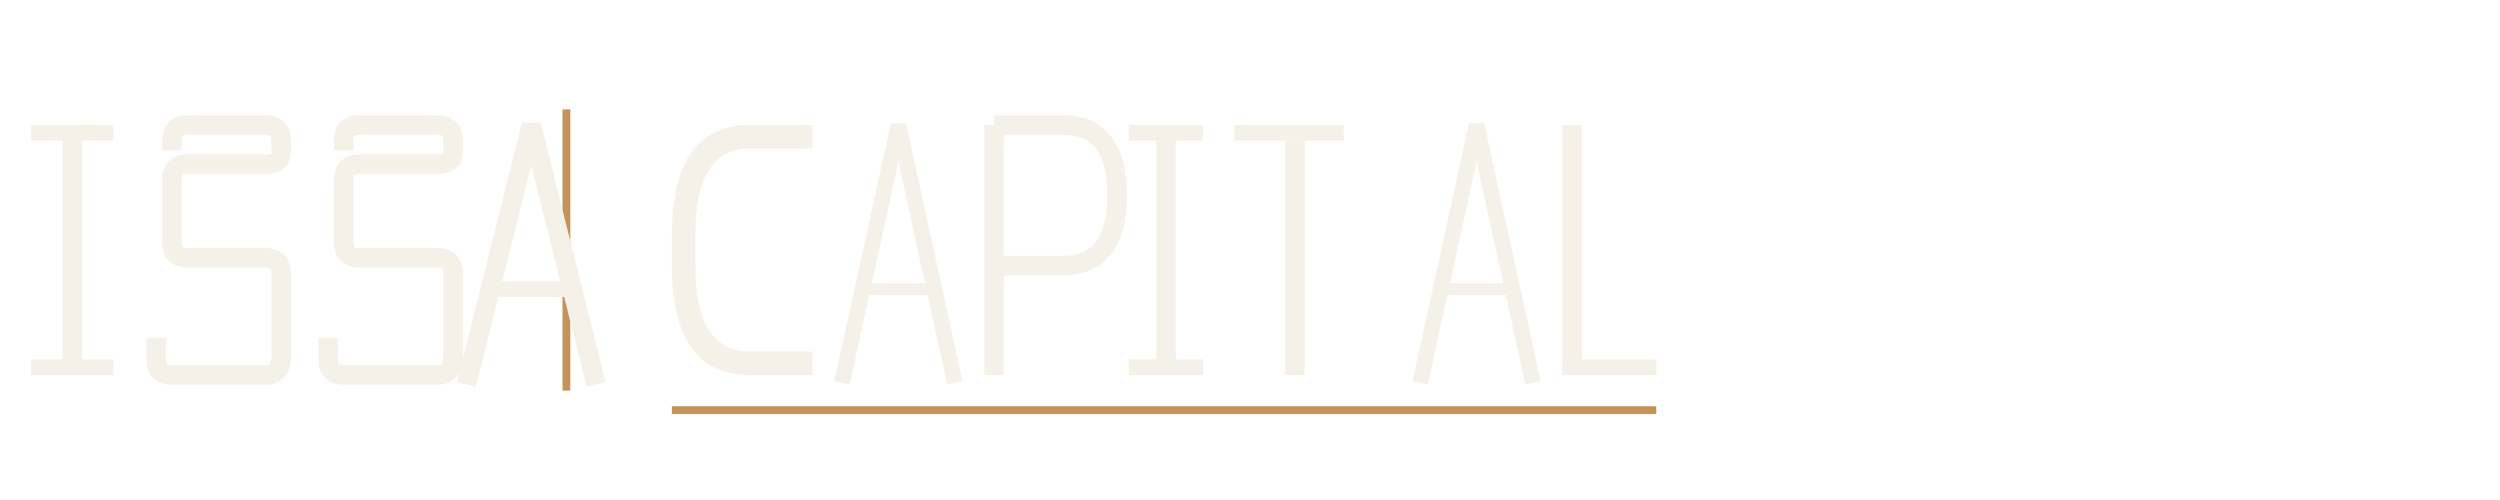
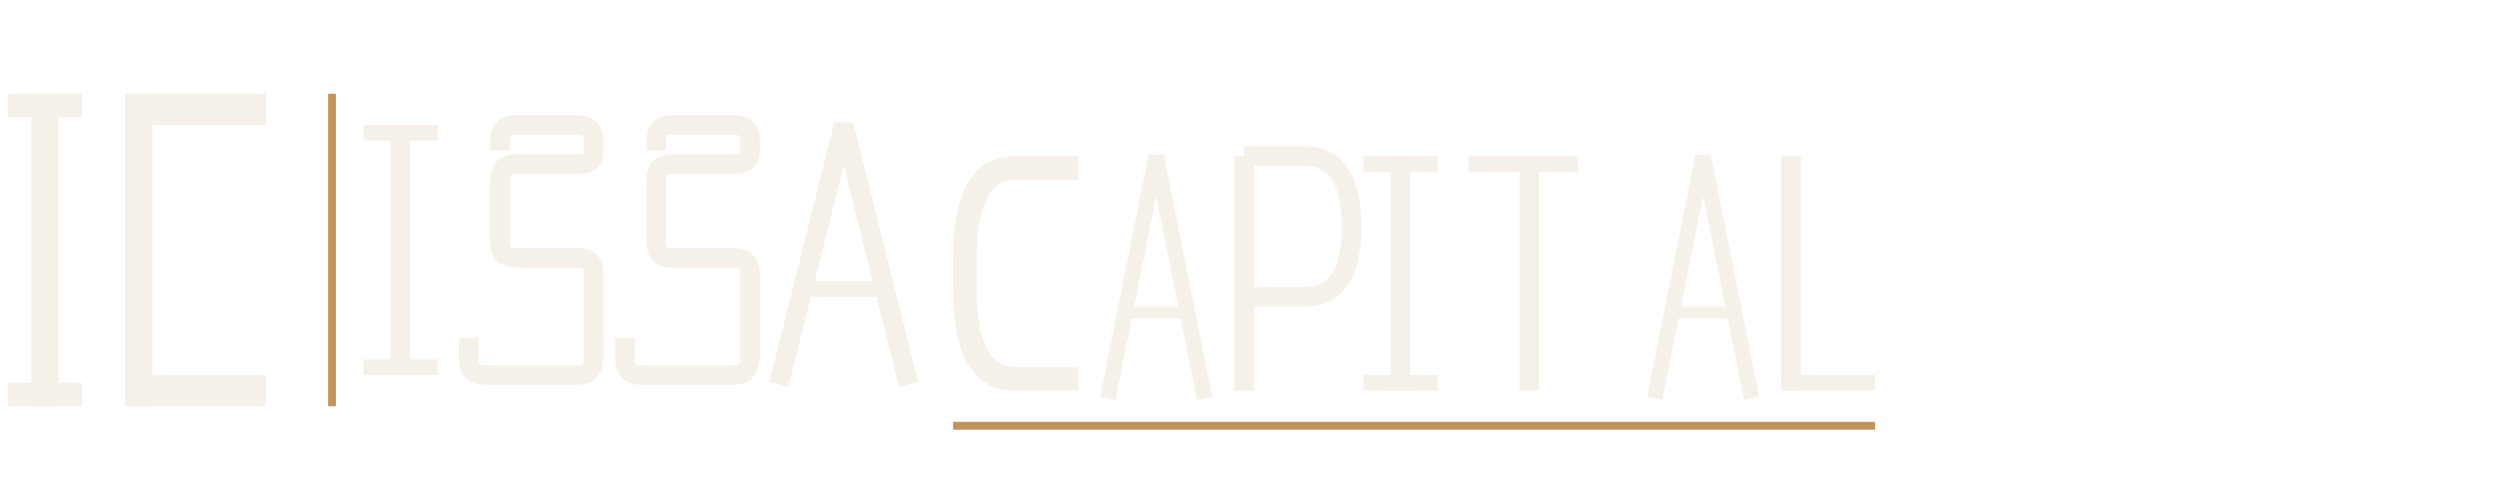
<svg xmlns="http://www.w3.org/2000/svg" viewBox="0 0 320 64" fill="none" role="img" aria-label="ISSA Capital">
-   <rect x="72" y="14" width="1" height="36" fill="#C4935A" />
-   <rect x="8" y="16" width="2.5" height="32" fill="#F5F0E8" />
-   <rect x="4" y="16" width="10.5" height="2" fill="#F5F0E8" />
-   <rect x="4" y="46" width="10.5" height="2" fill="#F5F0E8" />
-   <path d="M22 18 Q22 16 24 16 L34 16 Q36 16 36 18 L36 19.5 Q36 21 34 21 L24 21 Q22 21 22 23 L22 31 Q22 33 24 33 L34 33 Q36 33 36 35 L36 45.5 Q36 48 34 48 L22 48 Q20 48 20 46 L20 44.5" stroke="#F5F0E8" stroke-width="2.5" fill="none" stroke-linecap="square" />
-   <path d="M44 18 Q44 16 46 16 L56 16 Q58 16 58 18 L58 19.5 Q58 21 56 21 L46 21 Q44 21 44 23 L44 31 Q44 33 46 33 L56 33 Q58 33 58 35 L58 45.5 Q58 48 56 48 L44 48 Q42 48 42 46 L42 44.5" stroke="#F5F0E8" stroke-width="2.5" fill="none" stroke-linecap="square" />
-   <path d="M60 48 L68 16 L76 48" stroke="#F5F0E8" stroke-width="2.5" fill="none" stroke-linecap="square" stroke-linejoin="miter" />
-   <line x1="62.5" y1="37" x2="73.5" y2="37" stroke="#F5F0E8" stroke-width="2" />
-   <path d="M86 30 Q86 16 96 16 L104 16 L104 19 L96 19 Q89 19 89 30 L89 34 Q89 45 96 45 L104 45 L104 48 L96 48 Q86 48 86 34 Z" fill="#F5F0E8" />
-   <path d="M108 48 L115 16 L122 48" stroke="#F5F0E8" stroke-width="2" fill="none" stroke-linecap="square" />
-   <line x1="110" y1="37" x2="120" y2="37" stroke="#F5F0E8" stroke-width="1.5" />
-   <rect x="126" y="16" width="2.5" height="32" fill="#F5F0E8" />
-   <path d="M128.5 16 L136 16 Q143 16 143 25 Q143 34 136 34 L128.5 34" stroke="#F5F0E8" stroke-width="2.5" fill="none" stroke-linecap="square" />
-   <rect x="148" y="16" width="2.5" height="32" fill="#F5F0E8" />
-   <rect x="144.5" y="16" width="9.5" height="2" fill="#F5F0E8" />
-   <rect x="144.5" y="46" width="9.5" height="2" fill="#F5F0E8" />
-   <rect x="158" y="16" width="14" height="2" fill="#F5F0E8" />
-   <rect x="164.5" y="18" width="2.5" height="30" fill="#F5F0E8" />
-   <path d="M182 48 L189 16 L196 48" stroke="#F5F0E8" stroke-width="2" fill="none" stroke-linecap="square" />
-   <line x1="184" y1="37" x2="194" y2="37" stroke="#F5F0E8" stroke-width="1.5" />
-   <rect x="200" y="16" width="2.5" height="32" fill="#F5F0E8" />
-   <rect x="200" y="46" width="12" height="2" fill="#F5F0E8" />
-   <rect x="86" y="52" width="126" height="1" fill="#C4935A" />
+   <rect x="4" y="12" width="3.5" height="40" fill="#F5F0E8" />
+   <rect x="1" y="12" width="9.5" height="3" fill="#F5F0E8" />
+   <rect x="1" y="49" width="9.5" height="3" fill="#F5F0E8" />
+   <rect x="16" y="12" width="18" height="4" fill="#F5F0E8" />
+   <rect x="16" y="12" width="3.5" height="40" fill="#F5F0E8" />
+   <rect x="16" y="48" width="18" height="4" fill="#F5F0E8" />
+   <rect x="42" y="12" width="1" height="40" fill="#C4935A" />
+   <rect x="50" y="16" width="2.5" height="32" fill="#F5F0E8" />
+   <rect x="46.5" y="16" width="9.5" height="2" fill="#F5F0E8" />
+   <rect x="46.5" y="46" width="9.5" height="2" fill="#F5F0E8" />
+   <path d="M64 18 Q64 16 66 16 L74 16 Q76 16 76 18 L76 19.5 Q76 21 74 21 L66 21 Q64 21 64 23 L64 31 Q64 33 66 33 L74 33 Q76 33 76 35 L76 45.5 Q76 48 74 48 L62 48 Q60 48 60 46 L60 44.5" stroke="#F5F0E8" stroke-width="2.5" fill="none" stroke-linecap="square" />
+   <path d="M84 18 Q84 16 86 16 L94 16 Q96 16 96 18 L96 19.5 Q96 21 94 21 L86 21 Q84 21 84 23 L84 31 Q84 33 86 33 L94 33 Q96 33 96 35 L96 45.5 Q96 48 94 48 L82 48 Q80 48 80 46 L80 44.5" stroke="#F5F0E8" stroke-width="2.5" fill="none" stroke-linecap="square" />
+   <path d="M100 48 L108 16 L116 48" stroke="#F5F0E8" stroke-width="2.5" fill="none" stroke-linecap="square" stroke-linejoin="miter" />
+   <line x1="102.5" y1="37" x2="113.5" y2="37" stroke="#F5F0E8" stroke-width="2" />
+   <path d="M122 33 Q122 20 130 20 L138 20 L138 23 L130 23 Q125 23 125 33 L125 37 Q125 47 130 47 L138 47 L138 50 L130 50 Q122 50 122 37 Z" fill="#F5F0E8" />
+   <path d="M142 50 L148 20 L154 50" stroke="#F5F0E8" stroke-width="2" fill="none" stroke-linecap="square" />
+   <line x1="144" y1="40" x2="152" y2="40" stroke="#F5F0E8" stroke-width="1.5" />
+   <rect x="158" y="20" width="2.5" height="30" fill="#F5F0E8" />
+   <path d="M160.5 20 L167 20 Q173 20 173 29 Q173 38 167 38 L160.5 38" stroke="#F5F0E8" stroke-width="2.5" fill="none" stroke-linecap="square" />
+   <rect x="178" y="20" width="2.5" height="30" fill="#F5F0E8" />
+   <rect x="174.5" y="20" width="9.5" height="2" fill="#F5F0E8" />
+   <rect x="174.5" y="48" width="9.5" height="2" fill="#F5F0E8" />
+   <rect x="188" y="20" width="14" height="2" fill="#F5F0E8" />
+   <rect x="194.5" y="22" width="2.5" height="28" fill="#F5F0E8" />
+   <path d="M212 50 L218 20 L224 50" stroke="#F5F0E8" stroke-width="2" fill="none" stroke-linecap="square" />
+   <line x1="214" y1="40" x2="222" y2="40" stroke="#F5F0E8" stroke-width="1.5" />
+   <rect x="228" y="20" width="2.5" height="30" fill="#F5F0E8" />
+   <rect x="228" y="48" width="12" height="2" fill="#F5F0E8" />
+   <rect x="122" y="54" width="118" height="1" fill="#C4935A" />
</svg>
